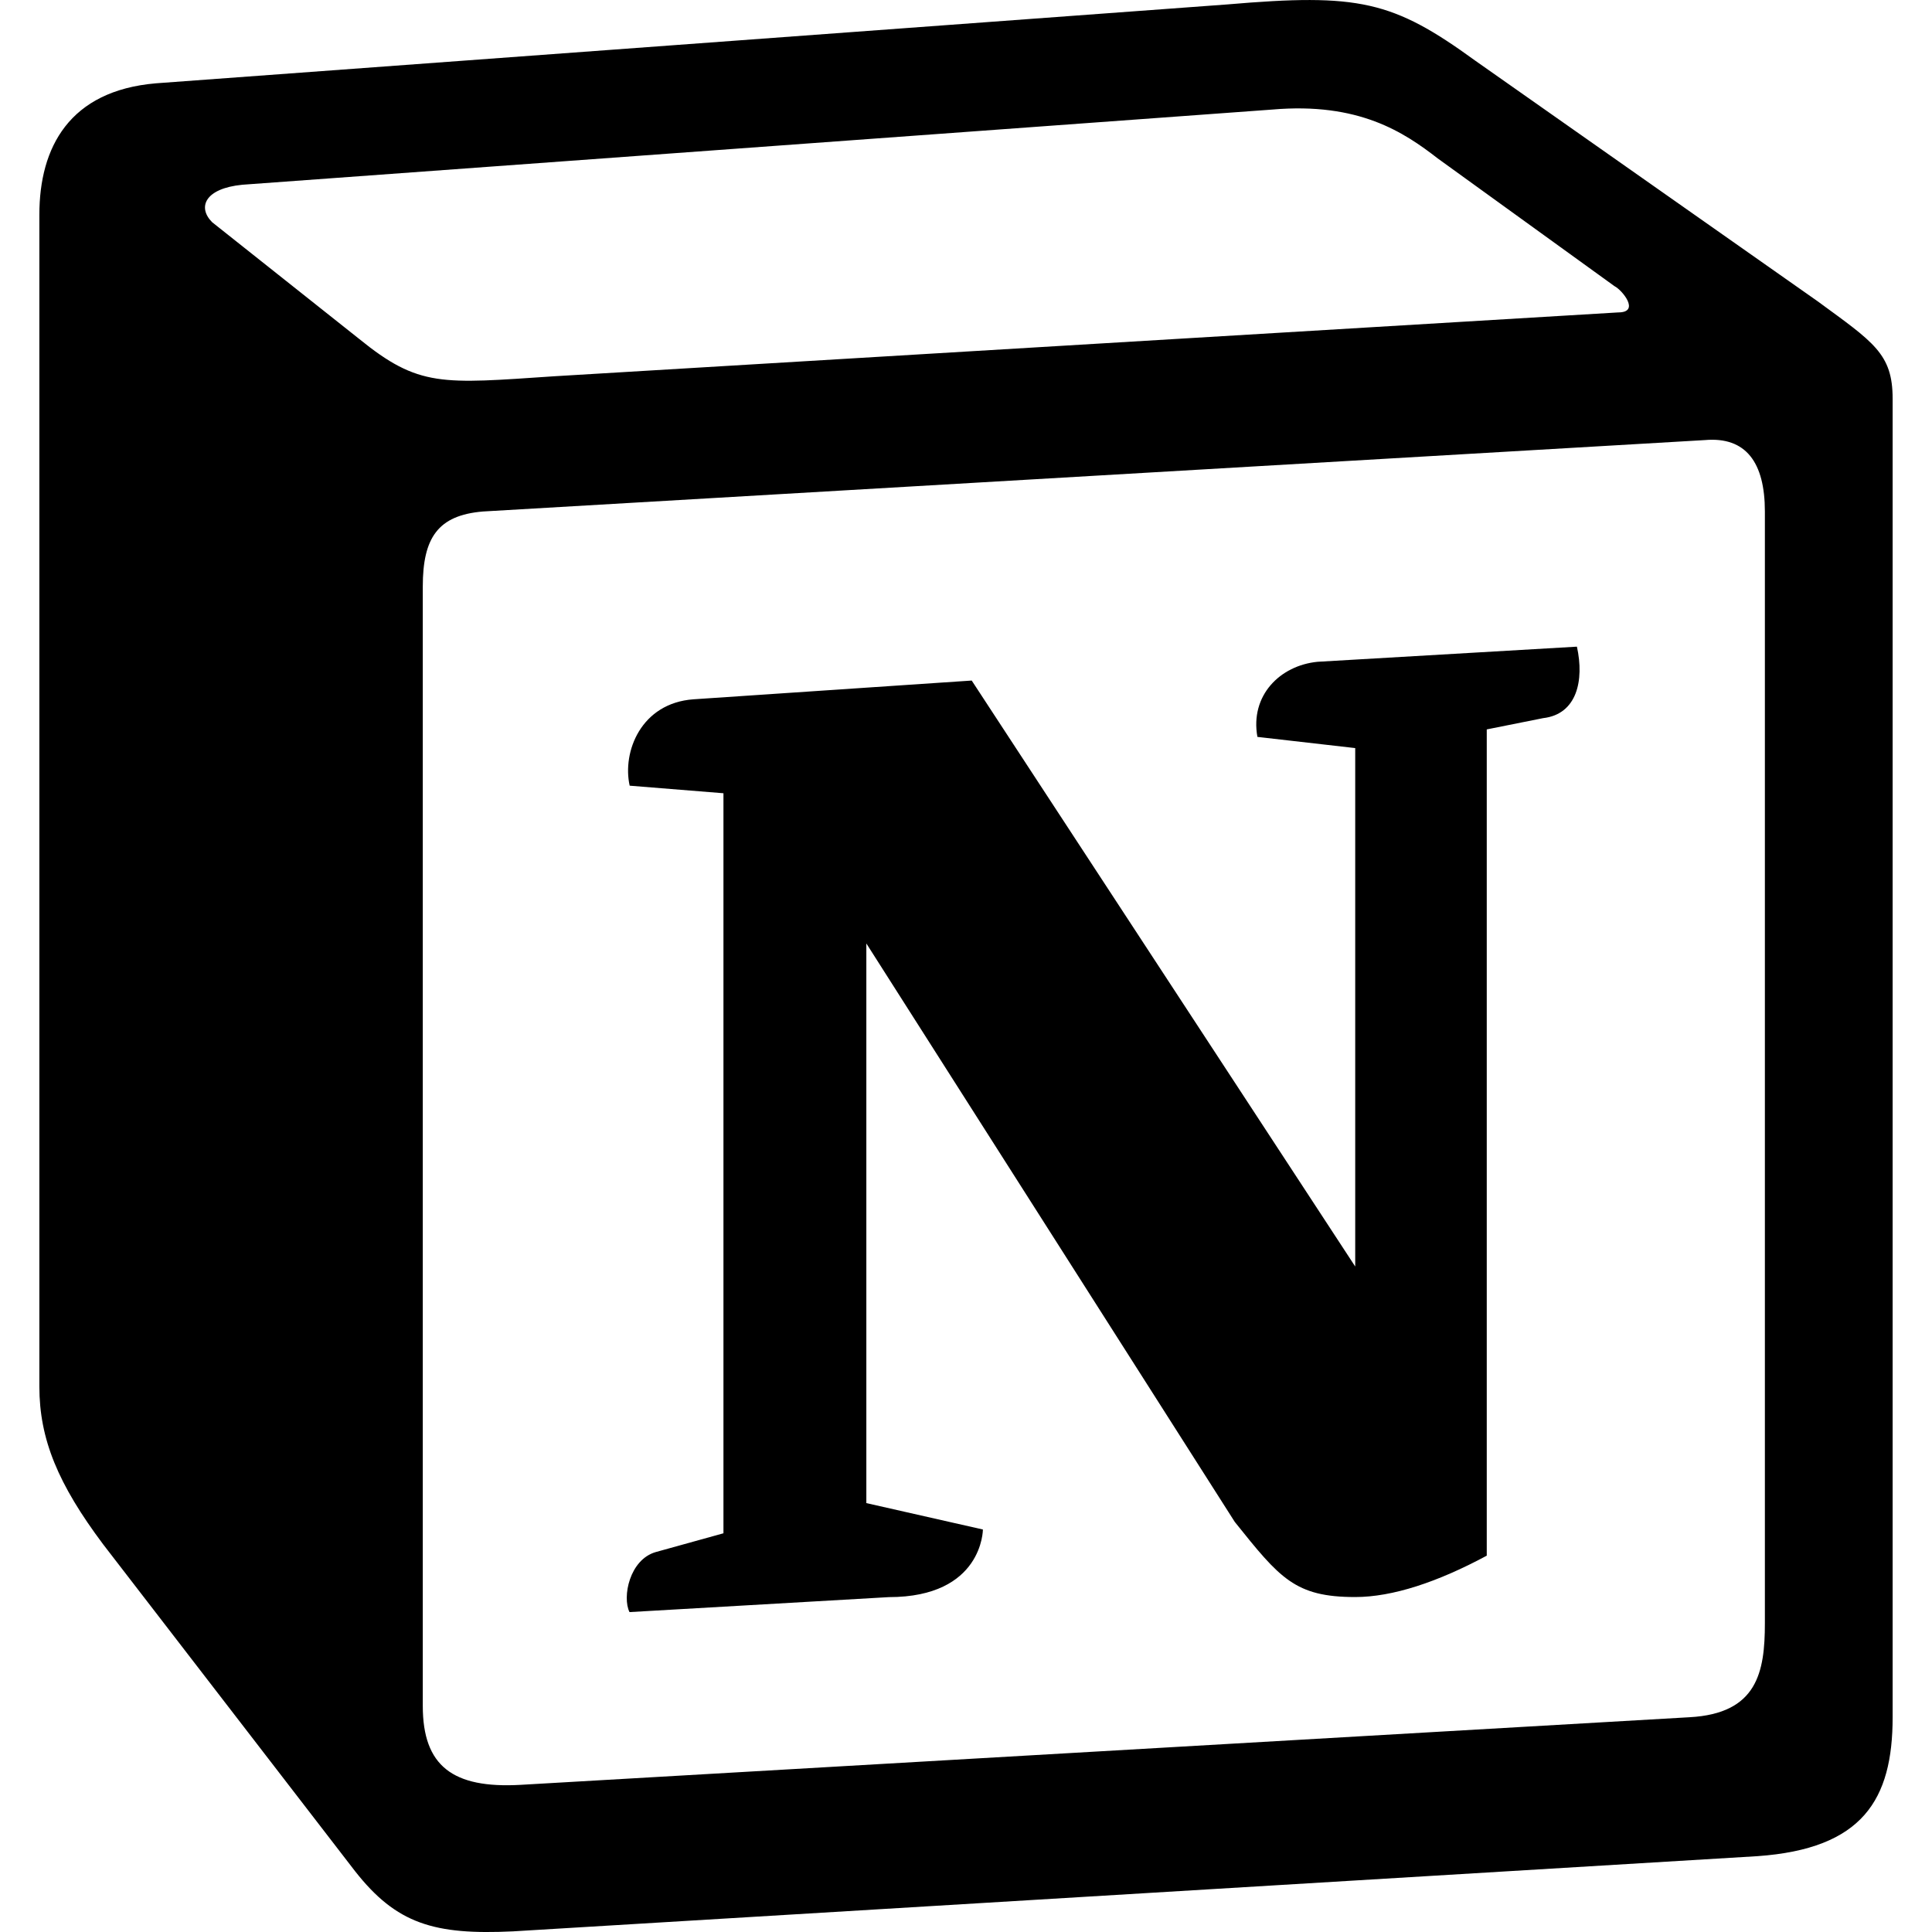
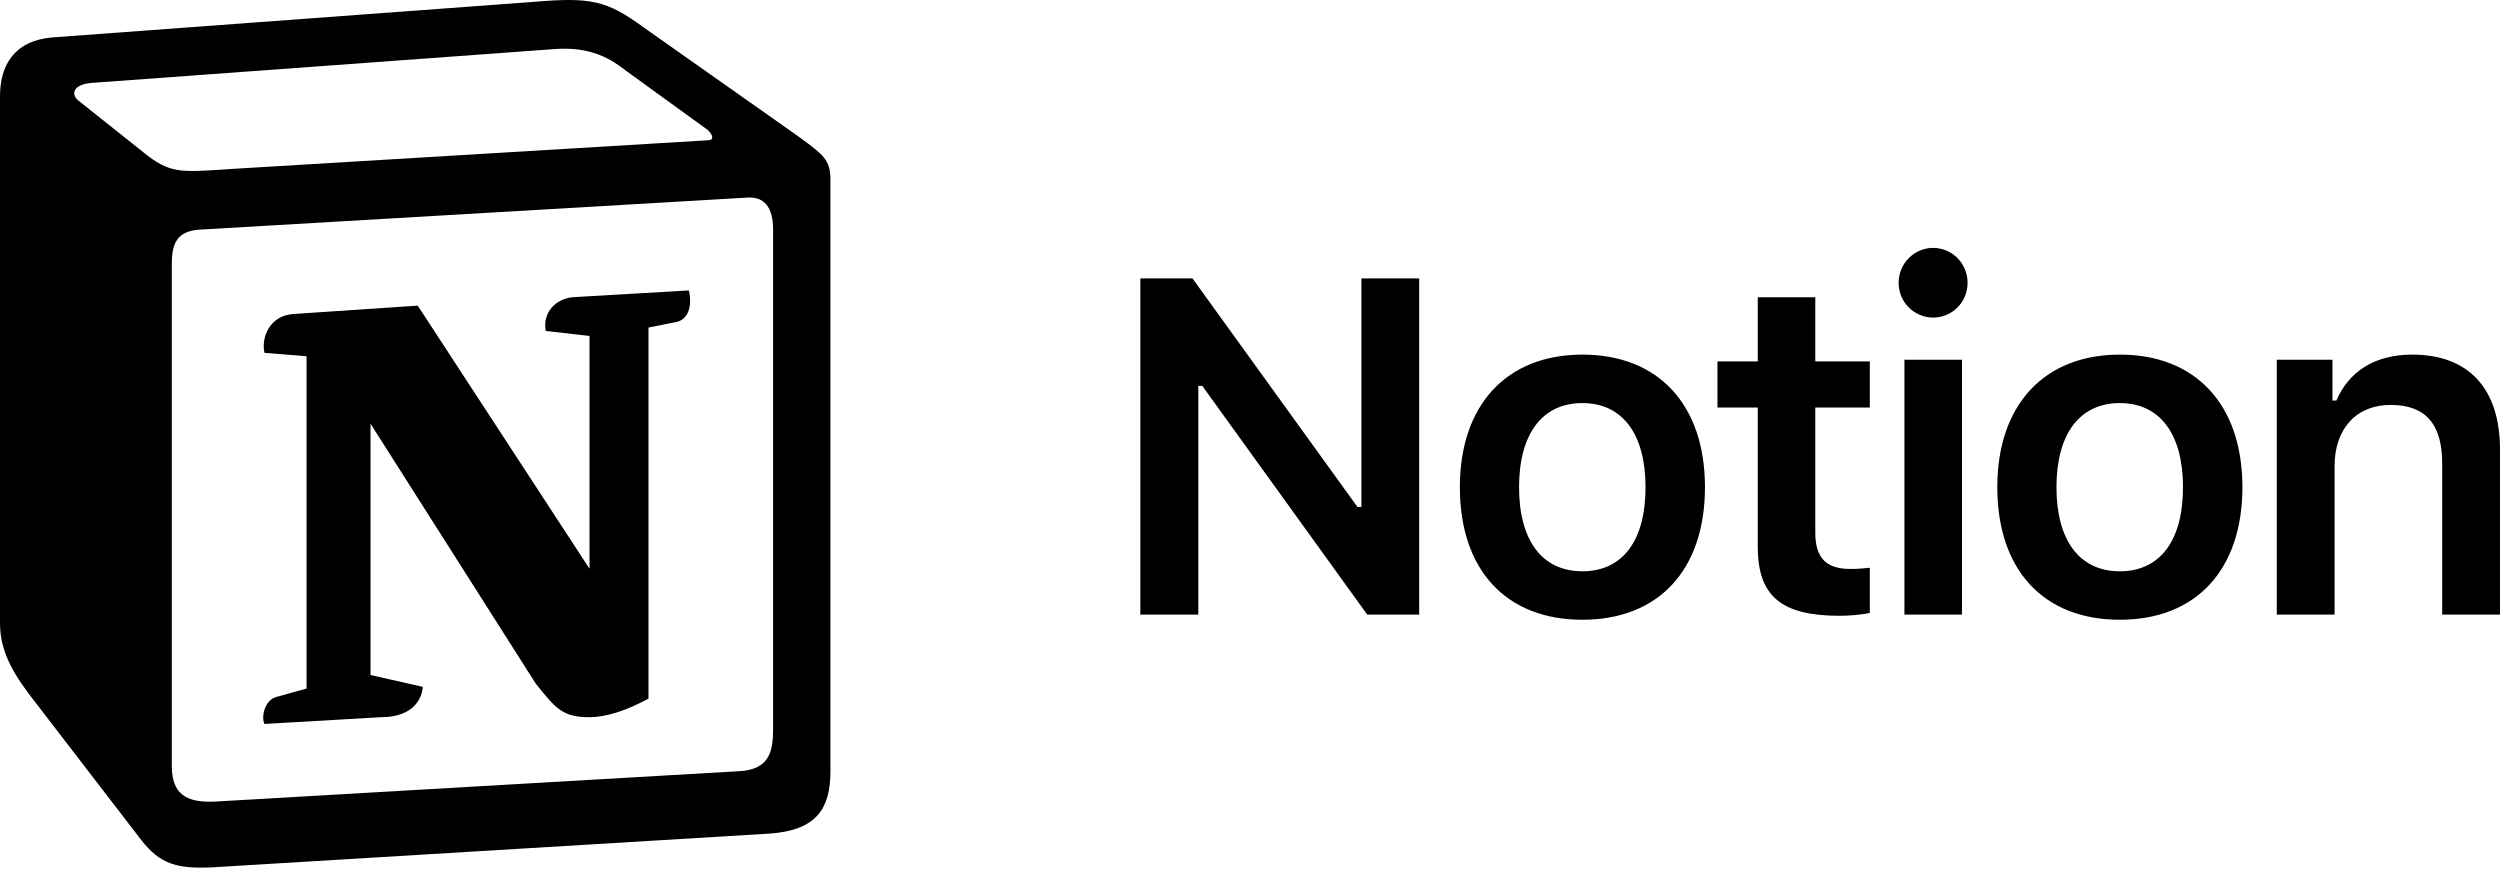
- <svg xmlns="http://www.w3.org/2000/svg" viewBox="0 0 24 24" fill="currentColor">
-   <path d="M4.459 4.208c.746.606 1.026.56 2.428.466l13.215-.793c.28 0 .047-.28-.046-.326L17.86 1.968c-.42-.326-.981-.7-2.055-.607L3.01 2.295c-.466.046-.56.28-.374.466zm.793 3.08v13.904c0 .747.373 1.027 1.214.98l14.523-.84c.841-.046.935-.56.935-1.167V6.354c0-.606-.233-.933-.748-.887l-15.177.887c-.56.047-.747.327-.747.933zm14.337.745c.093.42 0 .84-.42.888l-.7.14v10.264c-.608.327-1.168.514-1.635.514-.748 0-.935-.234-1.495-.933l-4.577-7.186v6.952L12.21 19s0 .84-1.168.84l-3.222.186c-.093-.186 0-.653.327-.746l.84-.233V9.854L7.822 9.76c-.094-.42.14-1.026.793-1.073l3.456-.233 4.764 7.279v-6.44l-1.215-.139c-.093-.514.28-.887.747-.933zM1.936 1.035l13.31-.98c1.634-.14 2.055-.047 3.082.7l4.249 2.986c.7.513.934.653.934 1.213v16.378c0 1.026-.373 1.634-1.68 1.726l-15.458.934c-.98.047-1.448-.093-1.962-.747l-3.129-4.06c-.56-.747-.793-1.306-.793-1.96V2.667c0-.839.374-1.54 1.447-1.632z" />
+ <svg xmlns="http://www.w3.org/2000/svg" viewBox="0 0 512 178" fill="currentColor">
+   <path d="M109.012,0.404 L10.691,7.666 C2.76,8.353 0,13.535 0,19.748 L0,127.535 C0,132.374 1.718,136.514 5.864,142.046 L28.975,172.099 C32.772,176.938 36.225,177.975 43.475,177.631 L157.652,170.719 C167.306,170.032 170.072,165.537 170.072,157.937 L170.072,36.676 C170.072,32.749 168.521,31.618 163.954,28.266 C163.691,28.076 163.429,27.887 163.166,27.697 L131.786,5.587 C124.193,0.066 121.089,-0.633 109.012,0.404 Z M46.057,34.692 C36.734,35.32 34.62,35.462 29.325,31.156 L15.862,20.447 C14.494,19.061 15.181,17.332 18.628,16.988 L113.147,10.082 C121.083,9.389 125.218,12.155 128.321,14.572 L144.533,26.317 C145.226,26.666 146.949,28.734 144.876,28.734 L47.265,34.609 L46.057,34.692 Z M35.188,156.901 L35.188,53.96 C35.188,49.464 36.568,47.391 40.703,47.041 L152.813,40.479 C156.615,40.135 158.333,42.552 158.333,47.041 L158.333,149.296 C158.333,153.791 157.64,157.594 151.433,157.937 L44.15,164.157 C37.943,164.5 35.188,162.433 35.188,156.901 Z M141.091,59.48 C141.778,62.589 141.091,65.699 137.982,66.054 L132.811,67.079 L132.811,143.083 C128.321,145.499 124.187,146.879 120.734,146.879 C115.214,146.879 113.834,145.15 109.699,139.973 L75.885,86.773 L75.885,138.244 L86.582,140.666 C86.582,140.666 86.582,146.885 77.952,146.885 L54.16,148.265 C53.467,146.879 54.16,143.426 56.57,142.739 L62.784,141.015 L62.784,72.96 L54.16,72.262 C53.467,69.152 55.19,64.662 60.023,64.313 L85.551,62.595 L120.734,116.482 L120.734,68.808 L111.767,67.778 C111.074,63.969 113.834,61.203 117.281,60.866 L141.091,59.48 L141.091,59.48 Z" />
+   <path d="M245.413,125.87 L245.413,79.02 L246.224,79.02 L280.009,125.87 L290.646,125.87 L290.646,57.022 L278.818,57.022 L278.818,103.825 L278.007,103.825 L244.222,57.022 L233.543,57.022 L233.543,125.864 L245.419,125.864 L245.413,125.87 Z M324.076,126.925 C339.683,126.925 349.177,116.713 349.177,99.774 C349.177,82.881 339.635,72.623 324.076,72.623 C308.569,72.623 298.98,82.929 298.98,99.774 C298.98,116.713 308.427,126.925 324.076,126.925 Z M324.076,116.998 C315.825,116.998 311.104,110.702 311.104,99.774 C311.104,88.893 315.825,82.55 324.076,82.55 C332.285,82.55 337.006,88.893 337.006,99.774 C337.006,110.702 332.332,116.998 324.076,116.998 Z M359.987,60.889 L359.987,74.009 L351.736,74.009 L351.736,83.456 L359.987,83.456 L359.987,111.94 C359.987,122.056 364.761,126.113 376.737,126.113 C379.023,126.113 381.221,125.876 382.938,125.539 L382.938,116.281 C381.505,116.423 380.599,116.518 378.928,116.518 C373.971,116.518 371.773,114.232 371.773,109.079 L371.773,83.456 L382.938,83.456 L382.938,74.009 L371.773,74.009 L371.773,60.883 L359.987,60.883 L359.987,60.889 Z M390.028,125.87 L401.815,125.87 L401.815,73.671 L390.028,73.671 L390.028,125.87 Z M395.898,65.041 C399.807,65.041 402.958,61.884 402.958,57.928 C402.958,53.965 399.813,50.767 395.898,50.767 C392.036,50.767 388.838,53.965 388.838,57.928 C388.838,61.884 392.036,65.035 395.898,65.035 L395.898,65.041 Z M434.148,126.925 C449.75,126.925 459.244,116.713 459.244,99.774 C459.244,82.881 449.702,72.623 434.148,72.623 C418.636,72.623 409.047,82.929 409.047,99.774 C409.047,116.713 418.494,126.925 434.148,126.925 Z M434.148,116.998 C425.892,116.998 421.165,110.702 421.165,99.774 C421.165,88.893 425.892,82.55 434.148,82.55 C442.352,82.55 447.078,88.893 447.078,99.774 C447.078,110.702 442.399,116.998 434.148,116.998 Z M466.286,125.87 L478.121,125.87 L478.121,95.48 C478.121,87.797 482.563,82.929 489.617,82.929 C496.825,82.929 500.16,86.939 500.16,94.905 L500.16,125.87 L512,125.87 L512,92.092 C512,79.636 505.651,72.623 494.012,72.623 C486.229,72.623 480.981,76.2 478.5,82.023 L477.688,82.023 L477.688,73.671 L466.286,73.671 L466.286,125.87 L466.286,125.87 Z" />
</svg>
